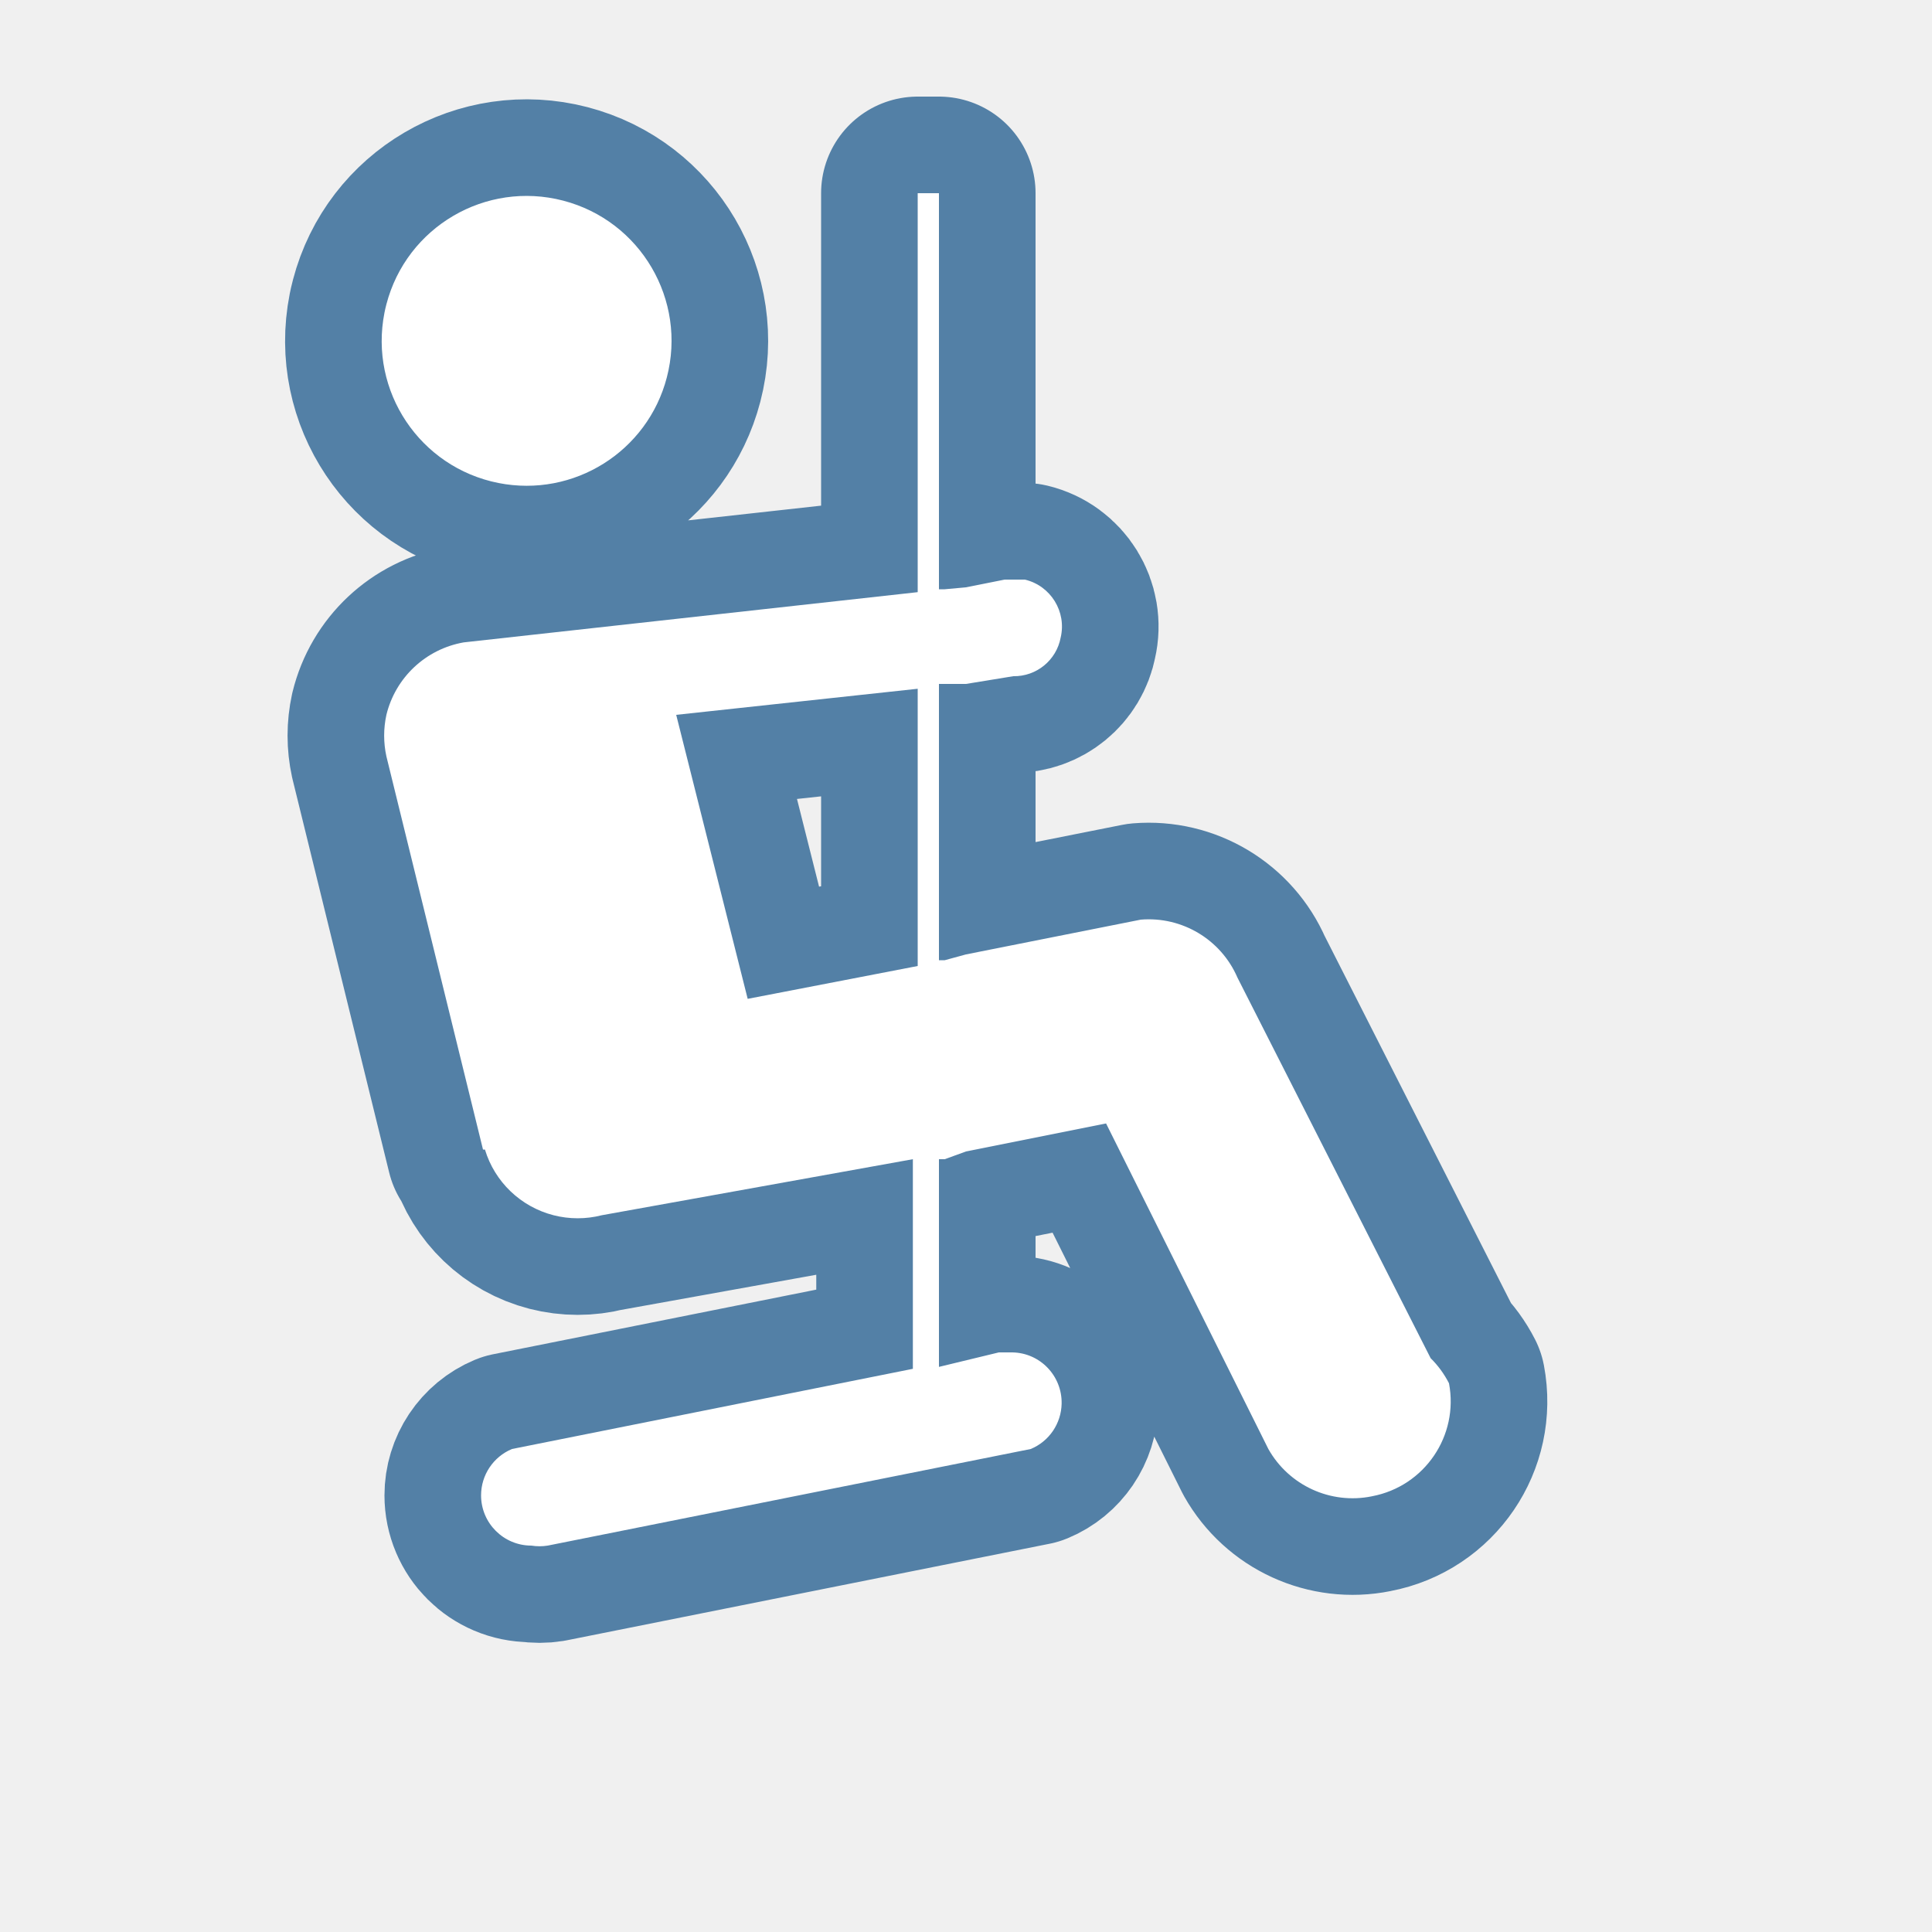
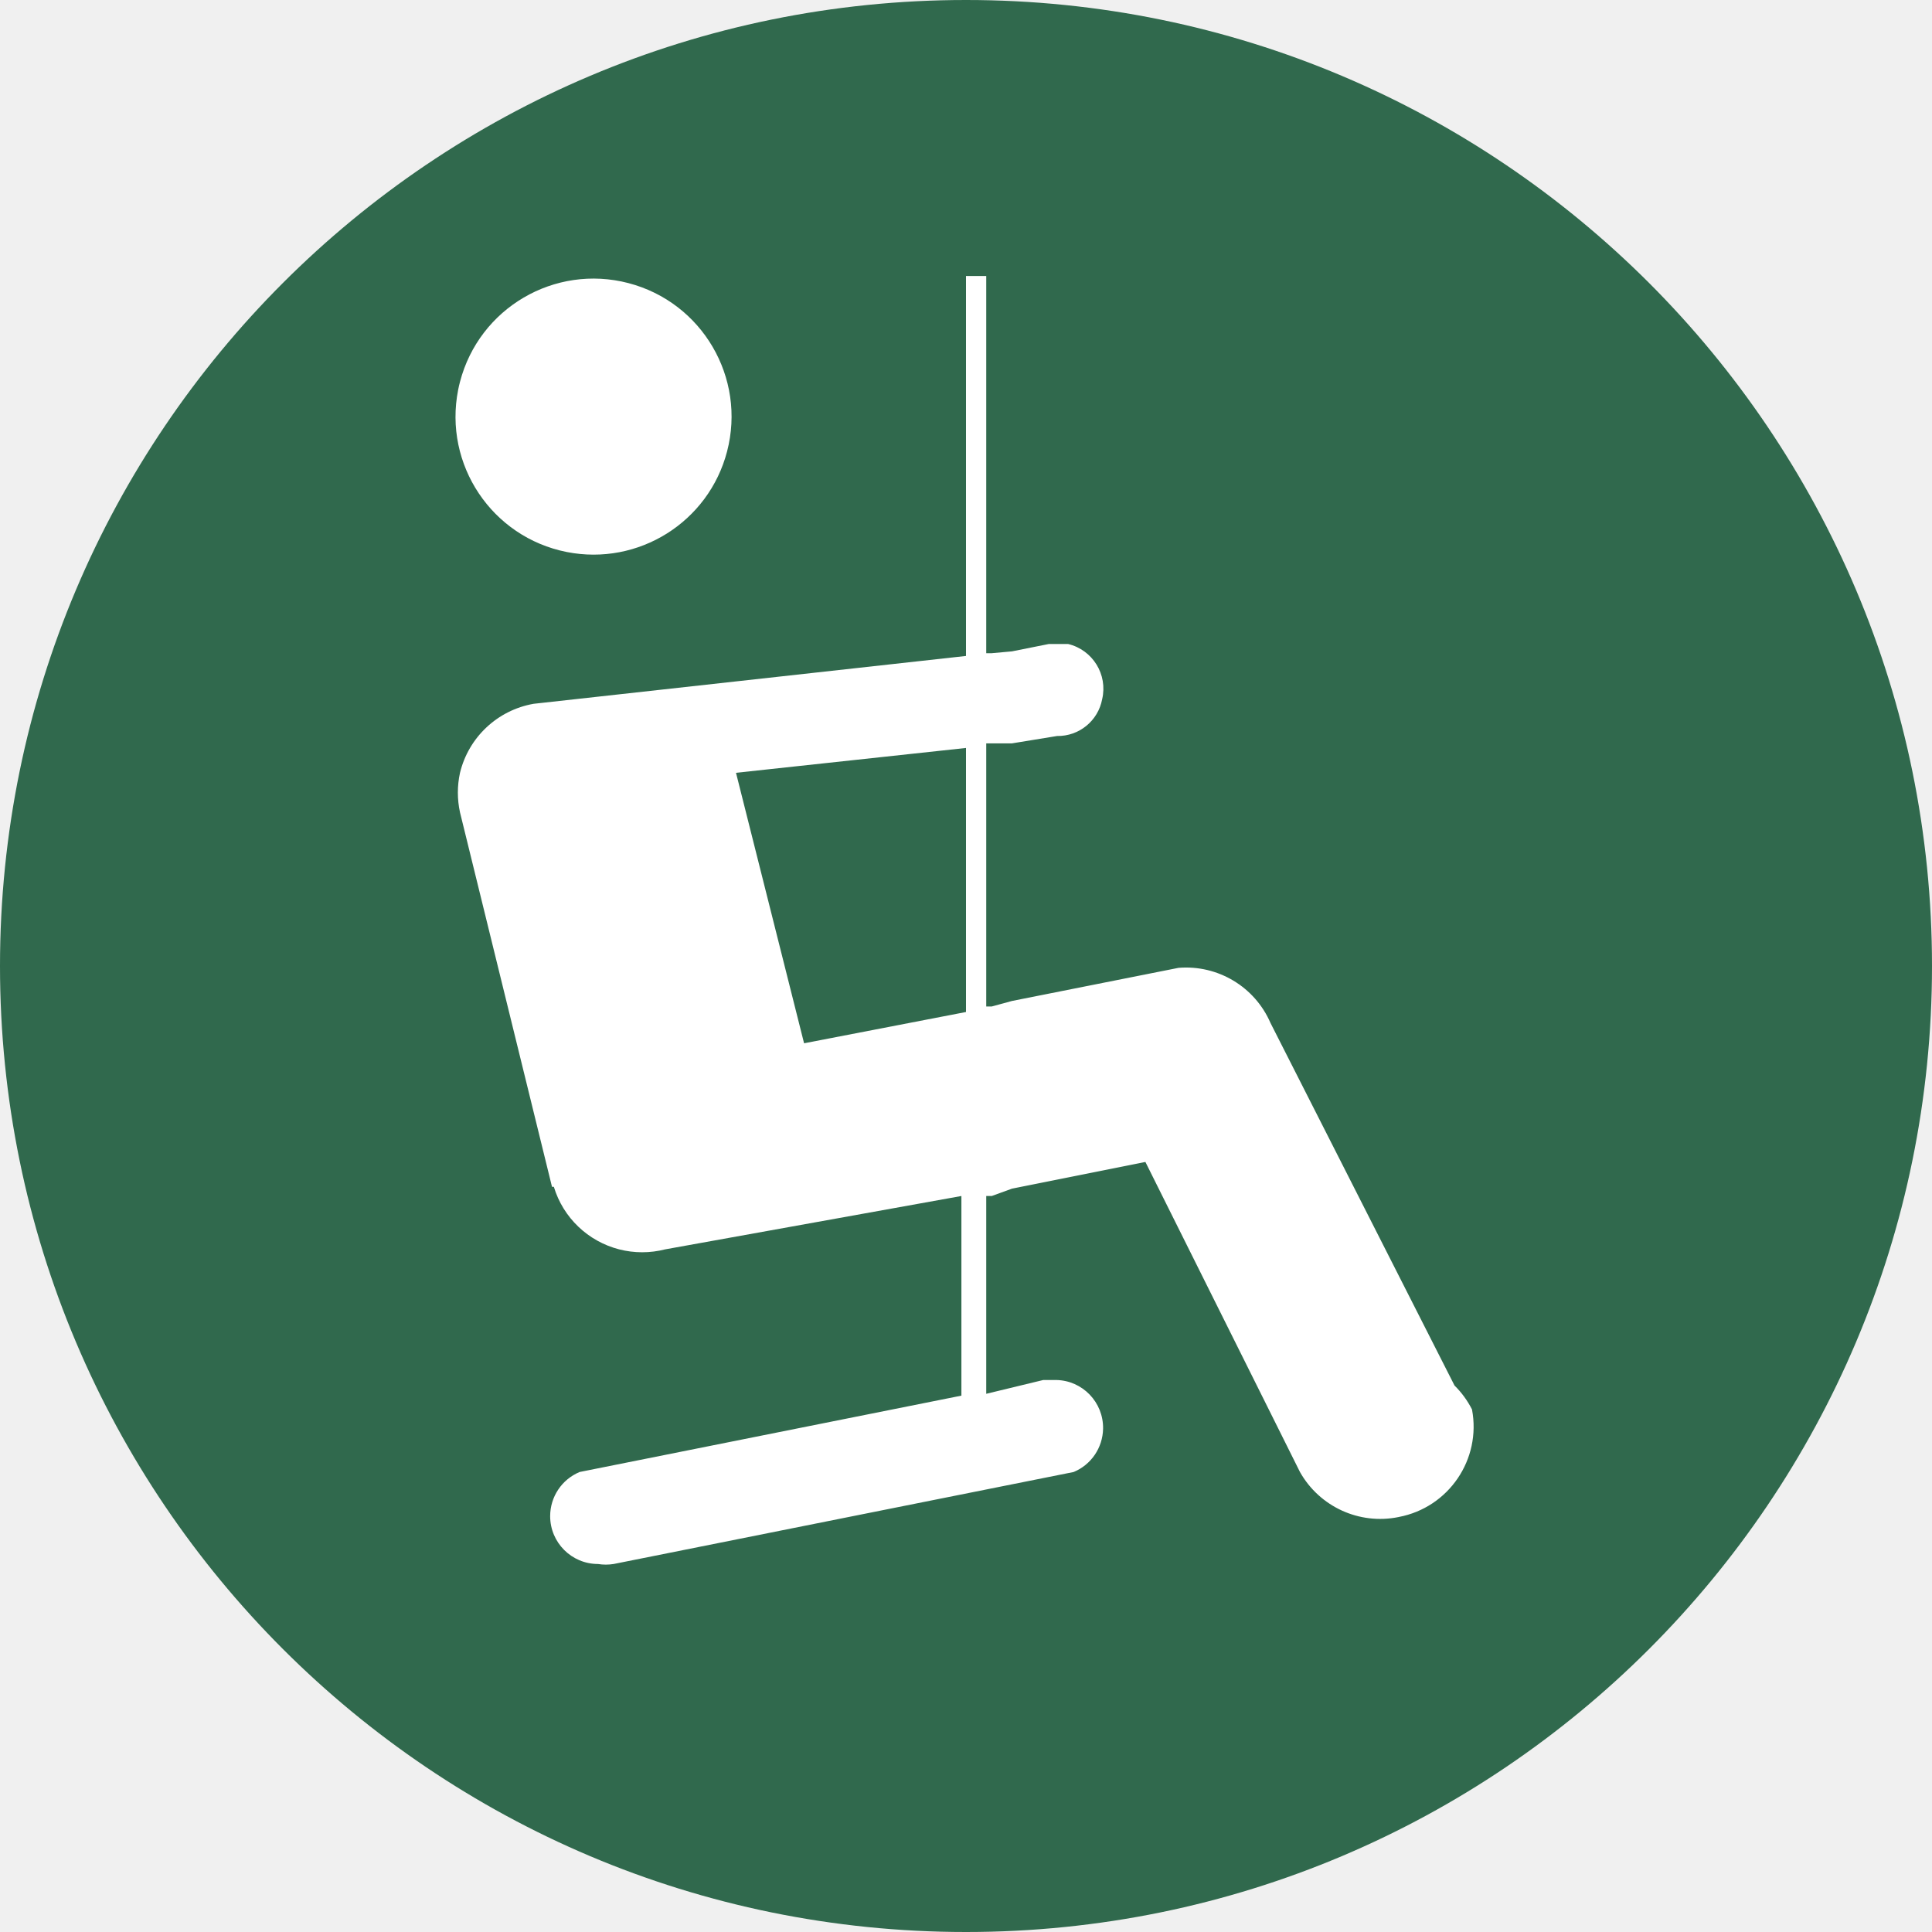
- <svg xmlns="http://www.w3.org/2000/svg" viewBox="0 0 20 20" height="20" width="20">
-   <rect fill="none" x="0" y="0" width="20" height="20" />
-   <path fill="#5380a6" transform="translate(2 2)" d="M2,1.15c0.209-0.802,1.028-1.282,1.83-1.073s1.282,1.028,1.073,1.83C4.703,2.675,3.939,3.154,3.16,3  C2.347,2.839,1.819,2.05,1.98,1.237C1.986,1.208,1.992,1.179,2,1.15z M13,12.32c0.103,0.543-0.253,1.066-0.796,1.169  c-0.002,0-0.003,0.001-0.004,0.001c-0.425,0.086-0.857-0.112-1.07-0.49l0,0L9.45,9.63L8,9.92L7.78,10H7.72v2.15  L8.34,12h0.14c0.287,0.005,0.515,0.242,0.51,0.53C8.986,12.736,8.861,12.921,8.67,13l-5,1l0,0  c-0.056,0.009-0.114,0.009-0.17,0c-0.287,0-0.52-0.233-0.52-0.52c0-0.21,0.126-0.399,0.32-0.48l0,0l4.15-0.83V10  l-3.22,0.58l0,0c-0.164,0.042-0.336,0.042-0.5,0c-0.339-0.087-0.609-0.345-0.71-0.68H3L2,5.83l0,0  C1.969,5.688,1.969,5.542,2,5.4c0.094-0.387,0.408-0.681,0.8-0.75l0,0l4.7-0.52V0h0.22v4.1h0.06L8,4.08L8.4,4h0.21  c0.267,0.064,0.433,0.332,0.37,0.6C8.936,4.835,8.729,5.004,8.49,5L8,5.08H7.78H7.72v2.86h0.06L8,7.88l1.81-0.36l0,0l0,0  c0.427-0.035,0.83,0.206,1,0.6l0,0l2,3.94l0,0C12.887,12.136,12.951,12.224,13,12.32z M7.5,5.13L5,5.4l0.74,2.94L7.5,8V5.13  z" style="stroke-linejoin:round;stroke-miterlimit:4;" stroke="#5380a6" stroke-width="2" />
-   <path fill="#ffffff" transform="translate(2 2)" d="M2,1.15c0.209-0.802,1.028-1.282,1.83-1.073s1.282,1.028,1.073,1.83C4.703,2.675,3.939,3.154,3.16,3  C2.347,2.839,1.819,2.05,1.98,1.237C1.986,1.208,1.992,1.179,2,1.15z M13,12.32c0.103,0.543-0.253,1.066-0.796,1.169  c-0.002,0-0.003,0.001-0.004,0.001c-0.425,0.086-0.857-0.112-1.07-0.49l0,0L9.45,9.63L8,9.92L7.78,10H7.72v2.15  L8.34,12h0.14c0.287,0.005,0.515,0.242,0.51,0.53C8.986,12.736,8.861,12.921,8.67,13l-5,1l0,0  c-0.056,0.009-0.114,0.009-0.17,0c-0.287,0-0.52-0.233-0.52-0.52c0-0.21,0.126-0.399,0.32-0.48l0,0l4.15-0.83V10  l-3.22,0.58l0,0c-0.164,0.042-0.336,0.042-0.5,0c-0.339-0.087-0.609-0.345-0.71-0.68H3L2,5.83l0,0  C1.969,5.688,1.969,5.542,2,5.4c0.094-0.387,0.408-0.681,0.8-0.75l0,0l4.7-0.52V0h0.22v4.1h0.06L8,4.08L8.4,4h0.21  c0.267,0.064,0.433,0.332,0.37,0.6C8.936,4.835,8.729,5.004,8.49,5L8,5.08H7.78H7.72v2.86h0.06L8,7.88l1.81-0.36l0,0l0,0  c0.427-0.035,0.83,0.206,1,0.6l0,0l2,3.94l0,0C12.887,12.136,12.951,12.224,13,12.32z M7.5,5.13L5,5.4l0.74,2.94L7.5,8V5.13  z" />
+ <svg xmlns="http://www.w3.org/2000/svg" viewBox="0 0 21 21" height="21" width="21">
+   <rect fill="none" x="0" y="0" width="21" height="21" />
+   <rect x="0" y="0" width="21" height="21" rx="10.5" ry="10.5" fill="#30694d" />
+   <path fill="#ffffff" transform="translate(3 3)" d="M2,1.15c0.209-0.802,1.028-1.282,1.83-1.073s1.282,1.028,1.073,1.83C4.703,2.675,3.939,3.154,3.16,3  C2.347,2.839,1.819,2.05,1.98,1.237C1.986,1.208,1.992,1.179,2,1.15z M13,12.32c0.103,0.543-0.253,1.066-0.796,1.169  c-0.002,0-0.003,0.001-0.004,0.001c-0.425,0.086-0.857-0.112-1.07-0.49l0,0L9.45,9.63L8,9.92L7.78,10H7.72v2.15  L8.34,12h0.14c0.287,0.005,0.515,0.242,0.51,0.53C8.986,12.736,8.861,12.921,8.67,13l-5,1l0,0  c-0.056,0.009-0.114,0.009-0.17,0c-0.287,0-0.52-0.233-0.52-0.52c0-0.21,0.126-0.399,0.32-0.48l0,0l4.15-0.83V10  l-3.22,0.58l0,0c-0.164,0.042-0.336,0.042-0.5,0c-0.339-0.087-0.609-0.345-0.71-0.68H3L2,5.83l0,0  C1.969,5.688,1.969,5.542,2,5.4c0.094-0.387,0.408-0.681,0.8-0.75l0,0l4.7-0.52V0h0.22v4.1h0.06L8,4.08L8.4,4h0.21  c0.267,0.064,0.433,0.332,0.37,0.6C8.936,4.835,8.729,5.004,8.49,5L8,5.08H7.78H7.72v2.86h0.06L8,7.88l1.81-0.36l0,0l0,0  c0.427-0.035,0.83,0.206,1,0.6l0,0l2,3.94l0,0C12.887,12.136,12.951,12.224,13,12.32z M7.5,5.13L5,5.4l0.74,2.94L7.5,8V5.13  z" />
</svg>
